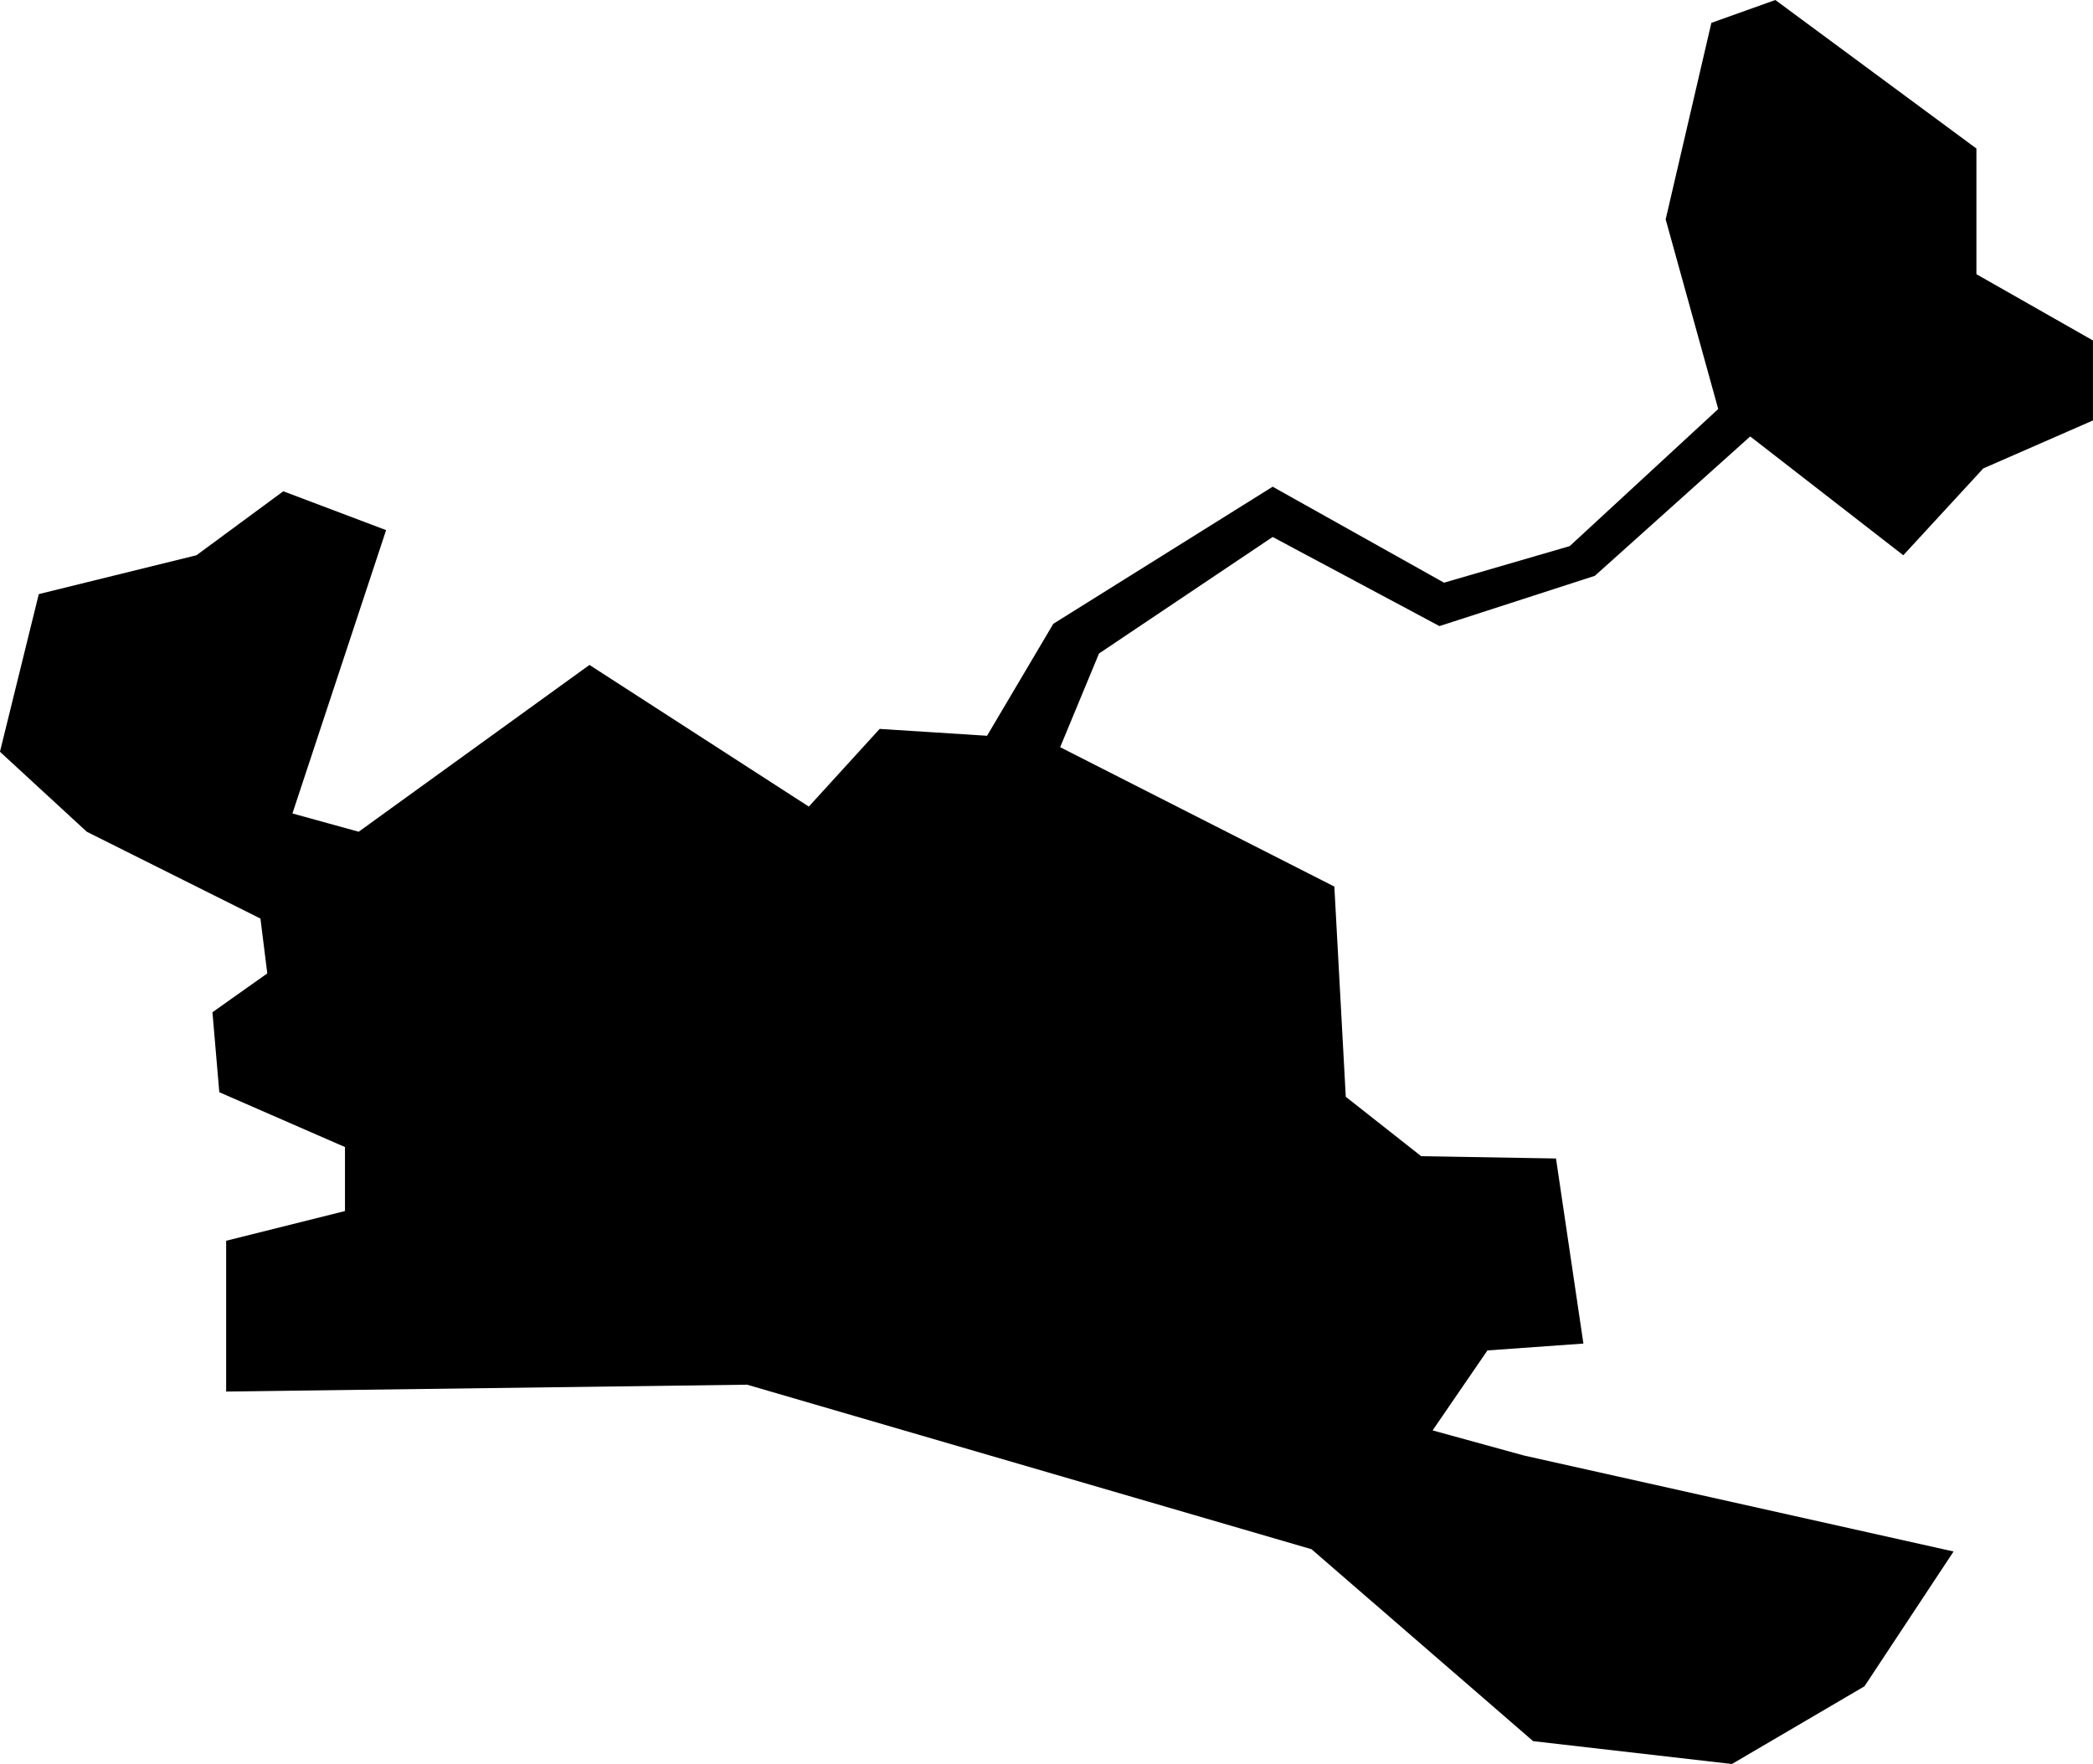
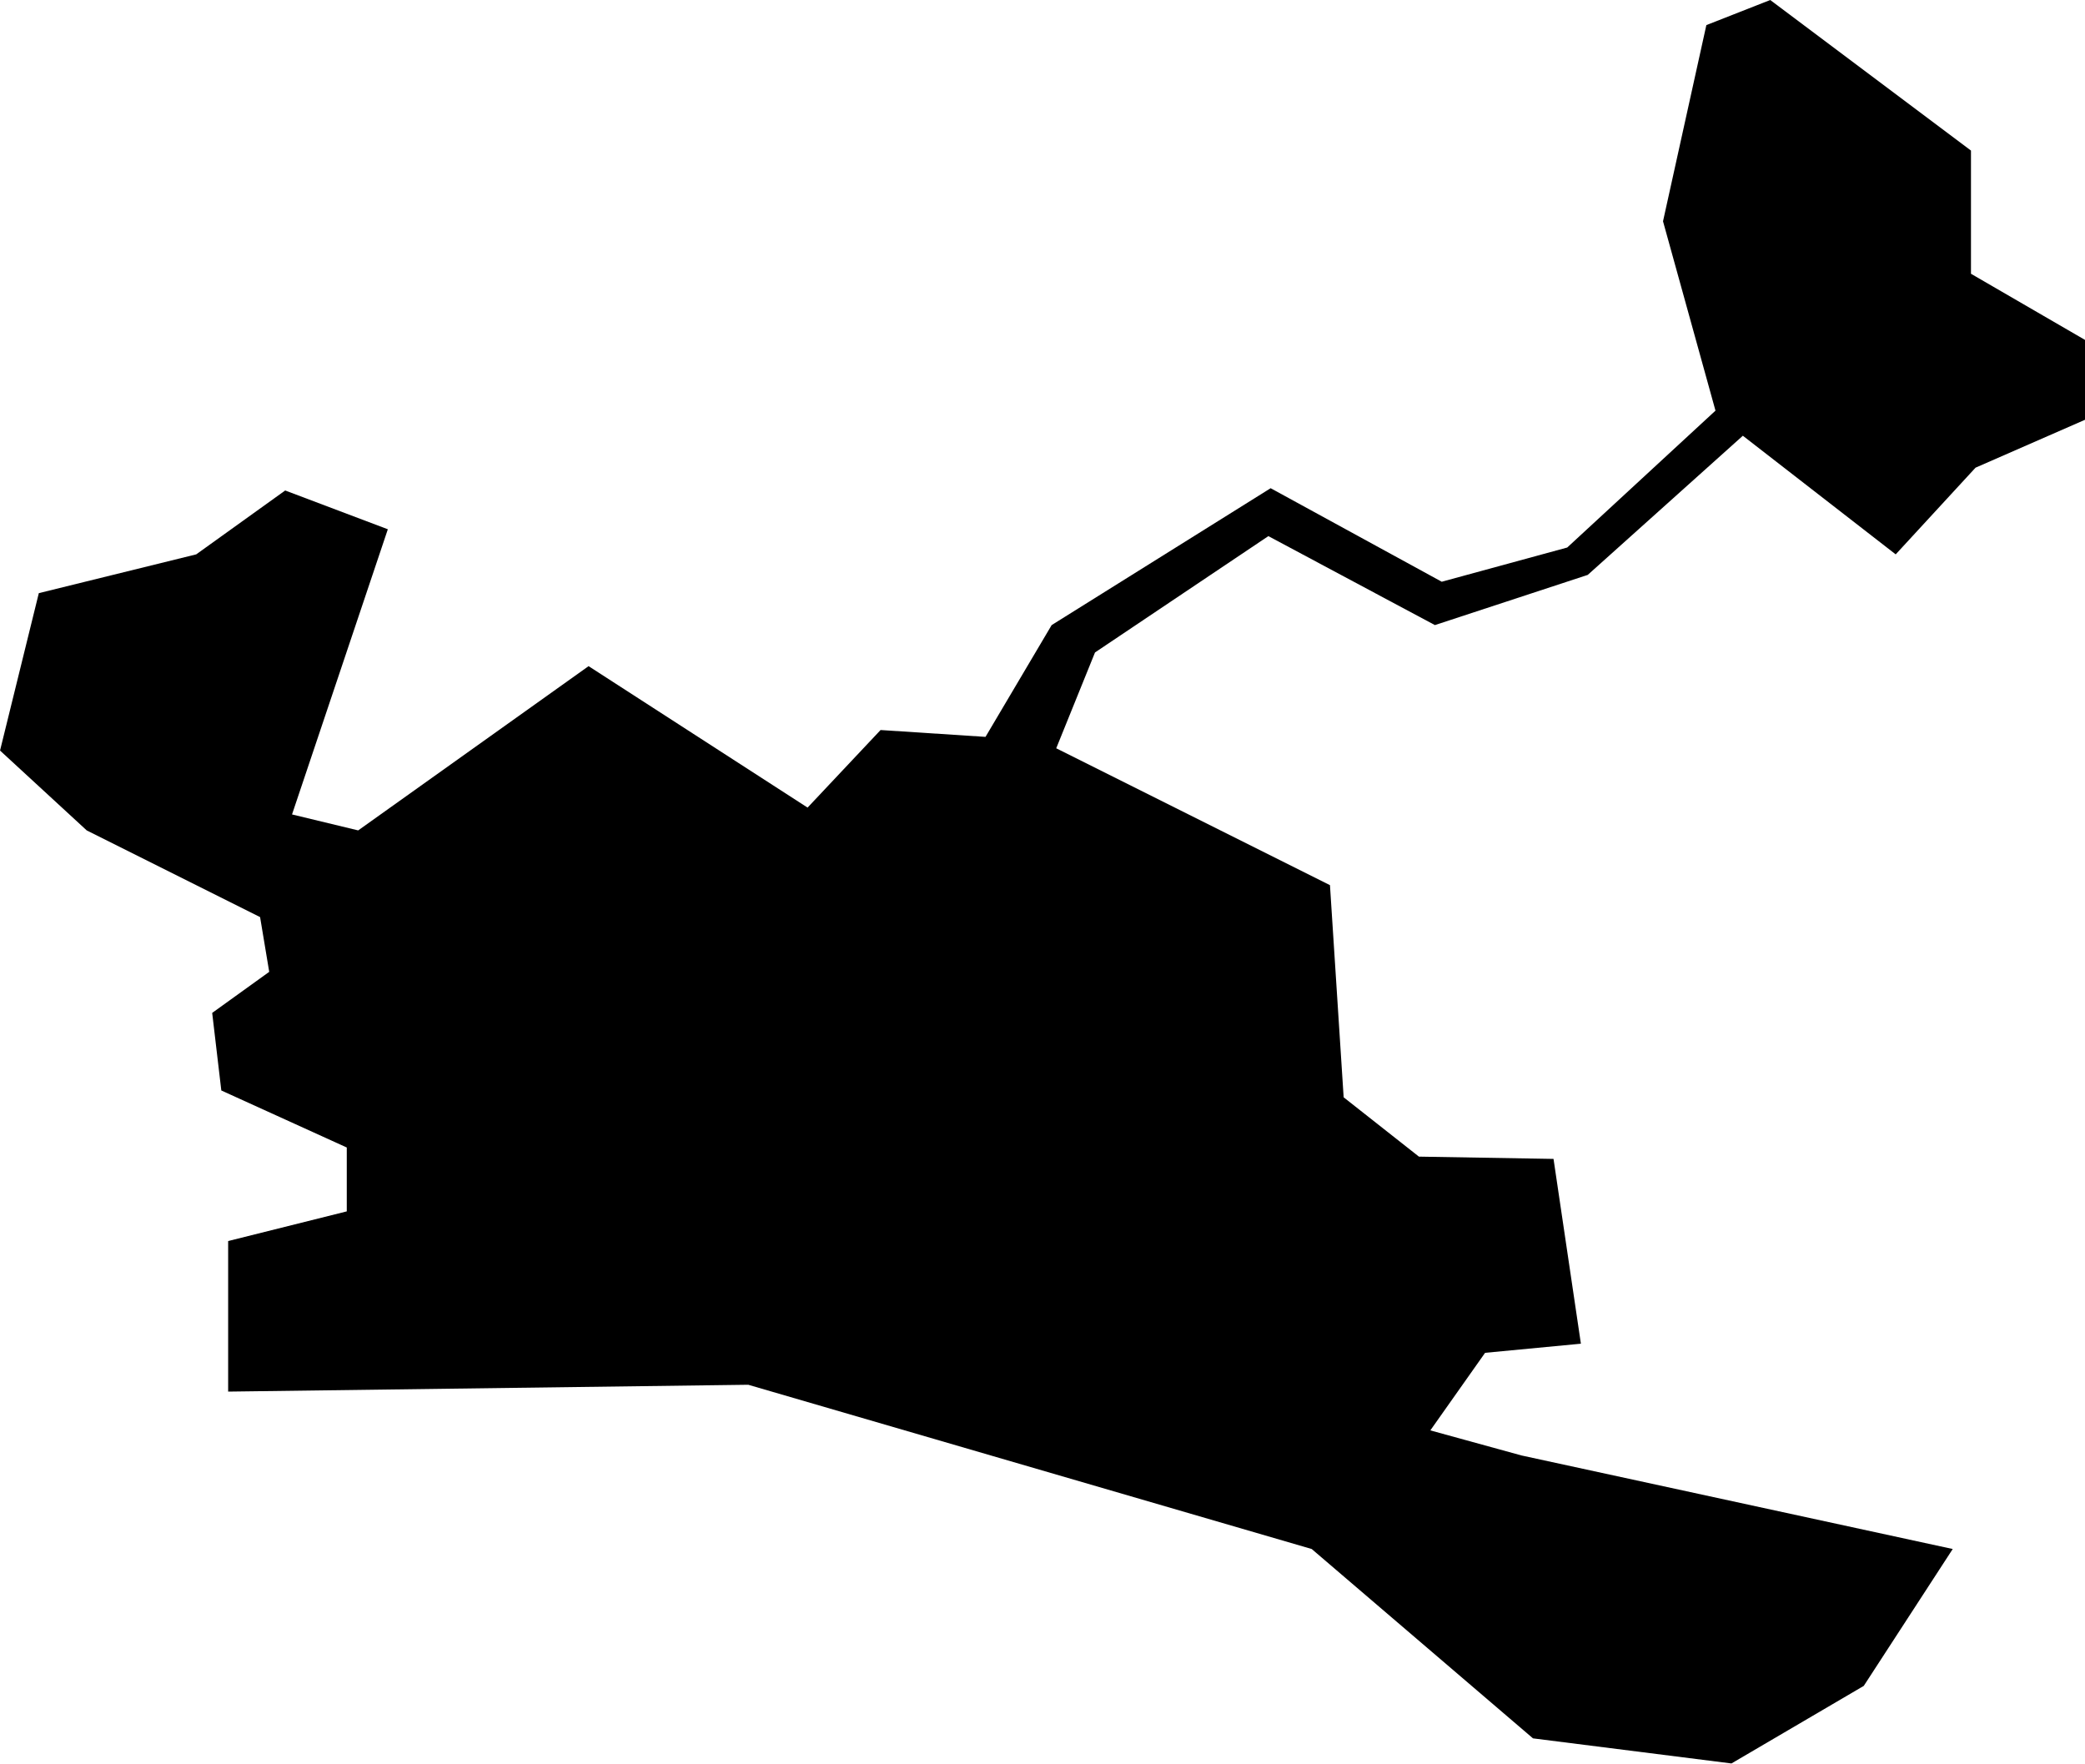
- <svg xmlns="http://www.w3.org/2000/svg" viewBox="766.322 314.758 0.916 0.772">
-   <path d="M767.177,315.437l-0.039,0.059l-0.058,0.034l-0.087-0.01l-0.097-0.084l-0.247-0.072l-0.228,0.003v-0.066l0.052-0.013l0-0.028l-0.055-0.024l-0.003-0.035l0.024-0.017l-0.003-0.024l-0.076-0.038l-0.038-0.035l0.017-0.069l0.069-0.017l0.038-0.028l0.045,0.017l-0.041,0.124l0.029,0.008l0.101-0.073l0.096,0.062l0.031-0.034l0.047,0.003l0.029-0.049l0.096-0.06l0.075,0.042l0.055-0.016l0.065-0.06l-0.023-0.083l0.02-0.086l0.028-0.01l0.088,0.065v0.055l0.051,0.029v0.035l-0.048,0.021l-0.035,0.038l-0.067-0.052l-0.068,0.061l-0.068,0.022l-0.073-0.039l-0.076,0.051l-0.017,0.041l0.12,0.061l0.005,0.092l0.033,0.026l0.059,0.001l0.012,0.081l-0.042,0.003l-0.024,0.035l0.04,0.011L767.177,315.437z" />
+ <svg xmlns="http://www.w3.org/2000/svg" viewBox="766.321 314.758 0.914 0.773">
+   <path d="M767.177,315.437l-0.189-0.041l-0.04-0.011l0.024-0.034l0.042-0.004l-0.012-0.081l-0.059-0.001l-0.033-0.026l-0.006-0.093l-0.12-0.06l0.017-0.042l0.076-0.051l0.073,0.039l0.067-0.022l0.068-0.061l0.067,0.052l0.035-0.038l0.048-0.021v-0.035l-0.05-0.029v-0.054l-0.088-0.066l-0.028,0.011l-0.019,0.086l0.023,0.083l-0.065,0.06l-0.055,0.015l-0.075-0.041l-0.096,0.06l-0.029,0.049l-0.046-0.003l-0.032,0.034l-0.096-0.062l-0.101,0.072l-0.029-0.007l0.042-0.125l-0.045-0.017l-0.039,0.028l-0.069,0.017l-0.017,0.069l0.038,0.035l0.076,0.038l0.004,0.024l-0.025,0.018l0.004,0.034l0.055,0.025v0.028l-0.052,0.013v0.066l0.228-0.003l0.247,0.072l0.097,0.083l0.087,0.011l0.058-0.034l0.039-0.06L767.177,315.437z" />
</svg>
